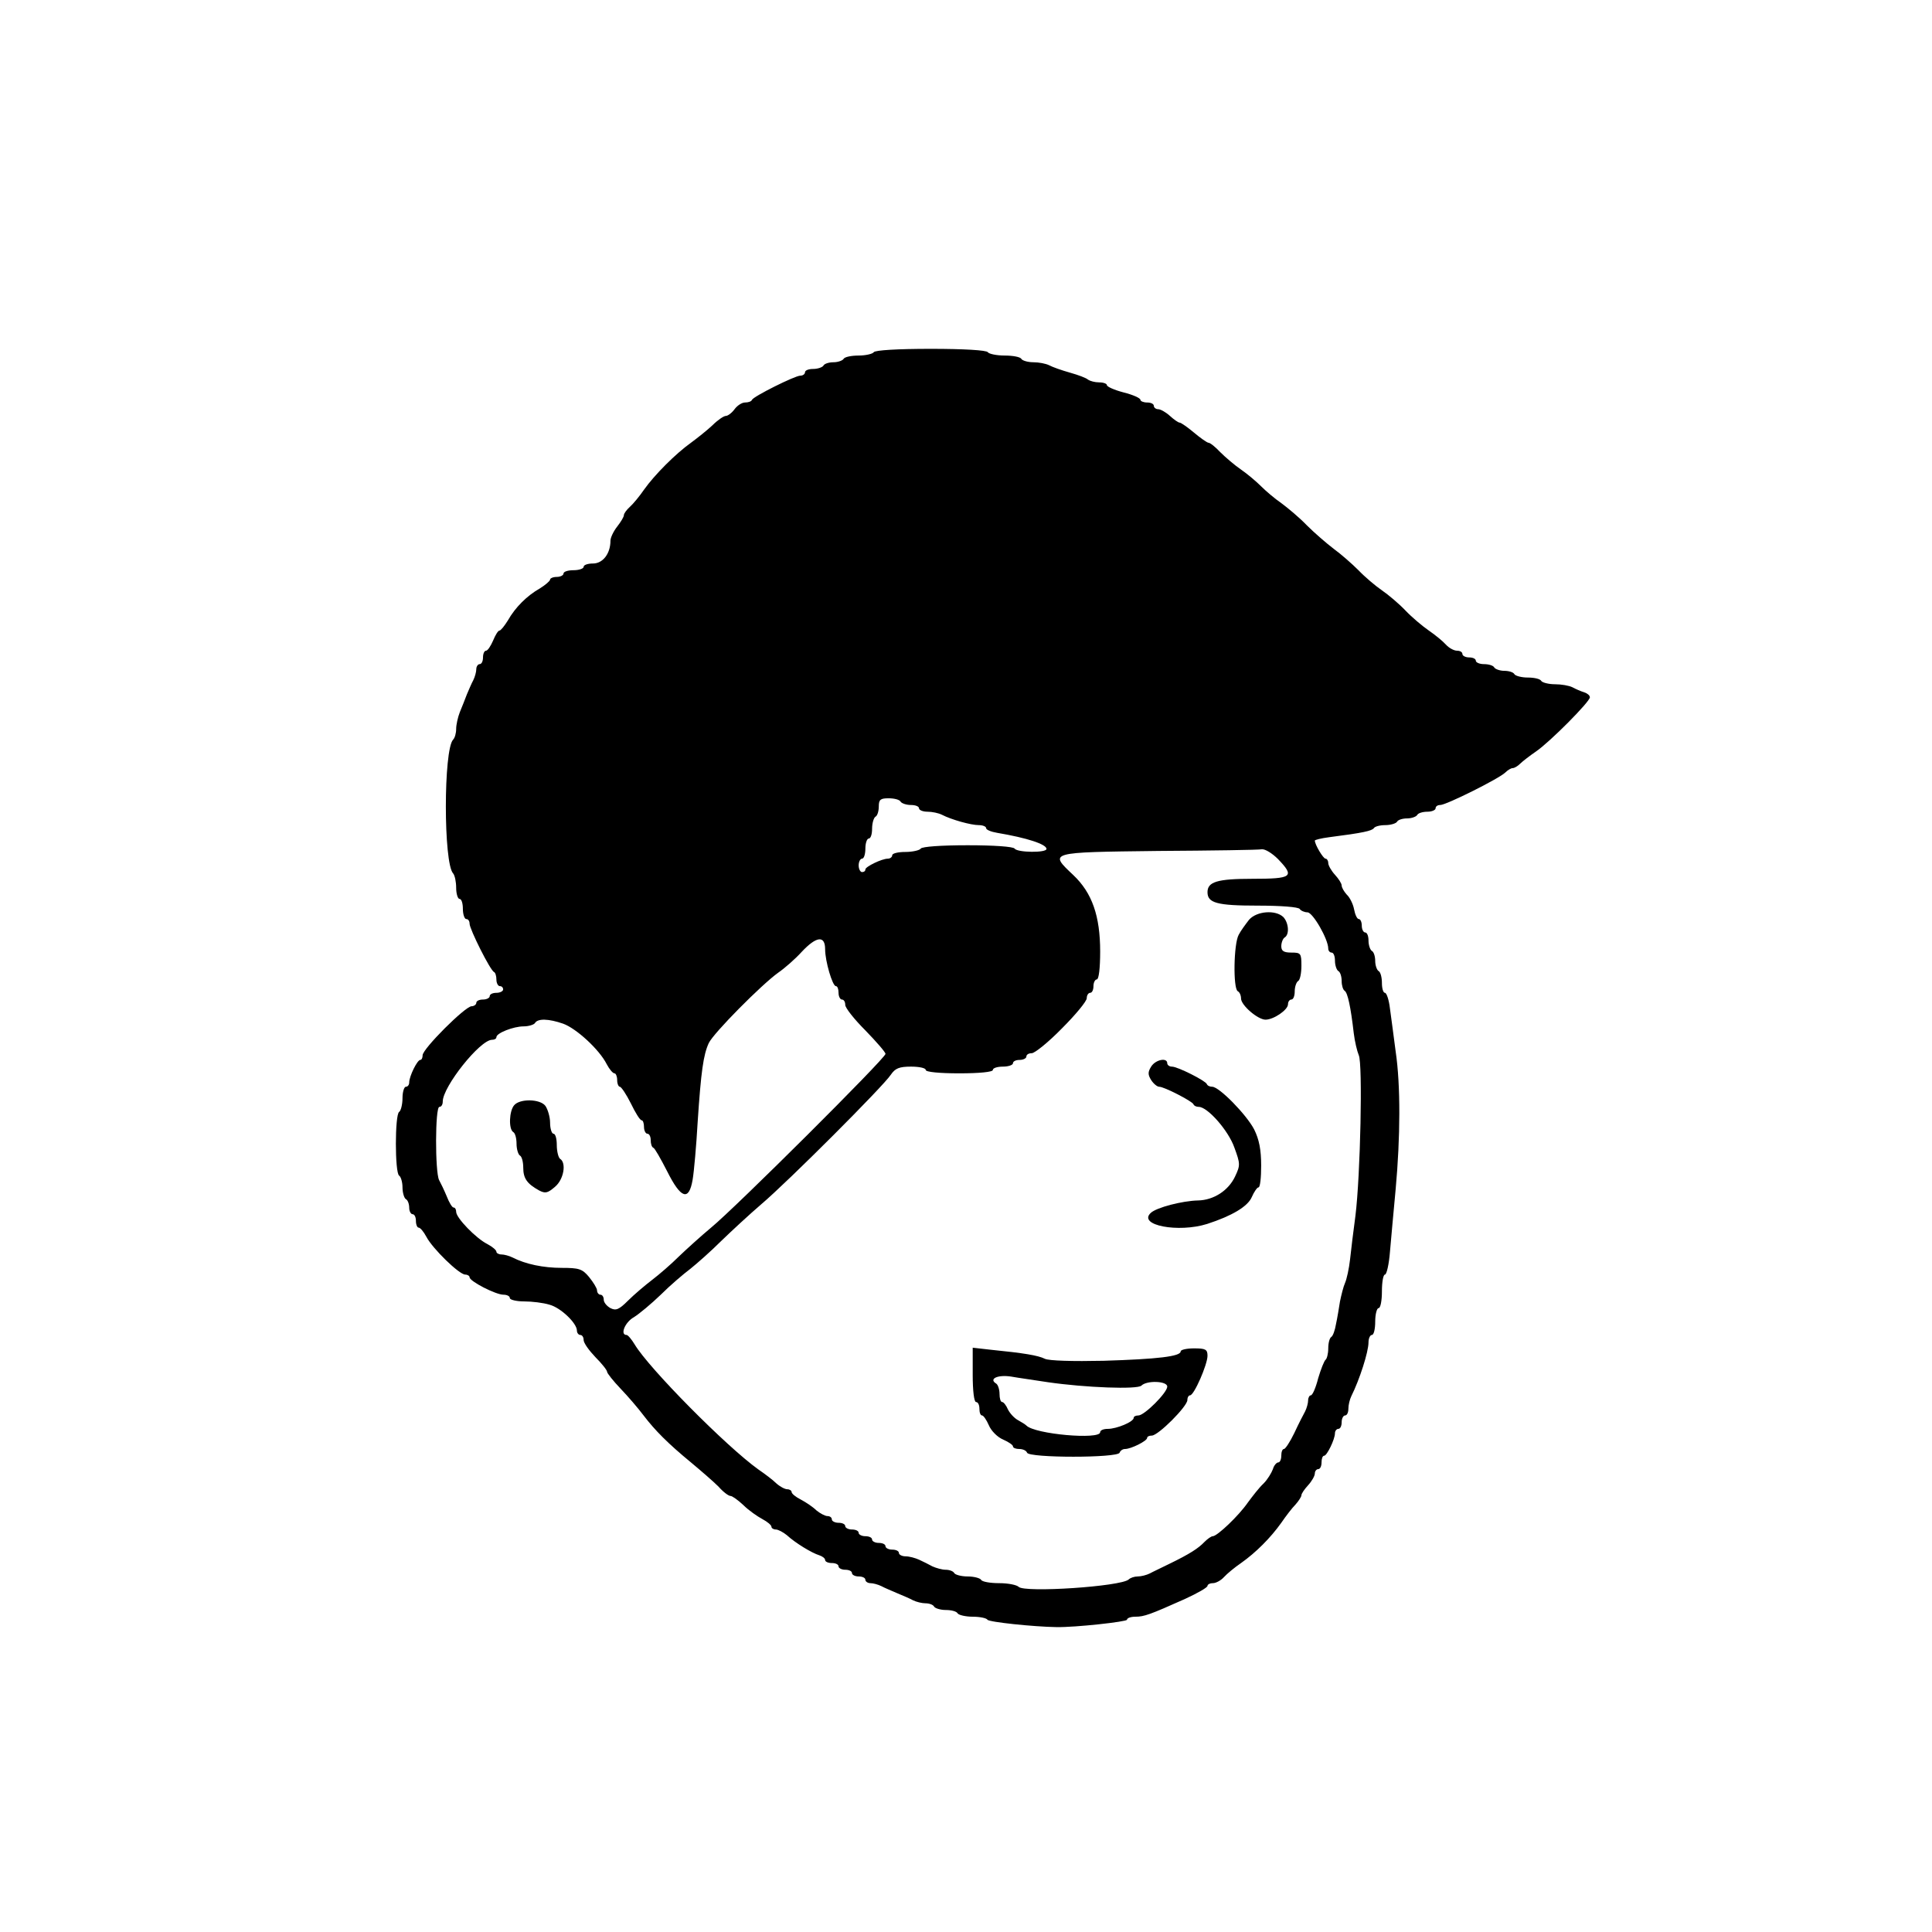
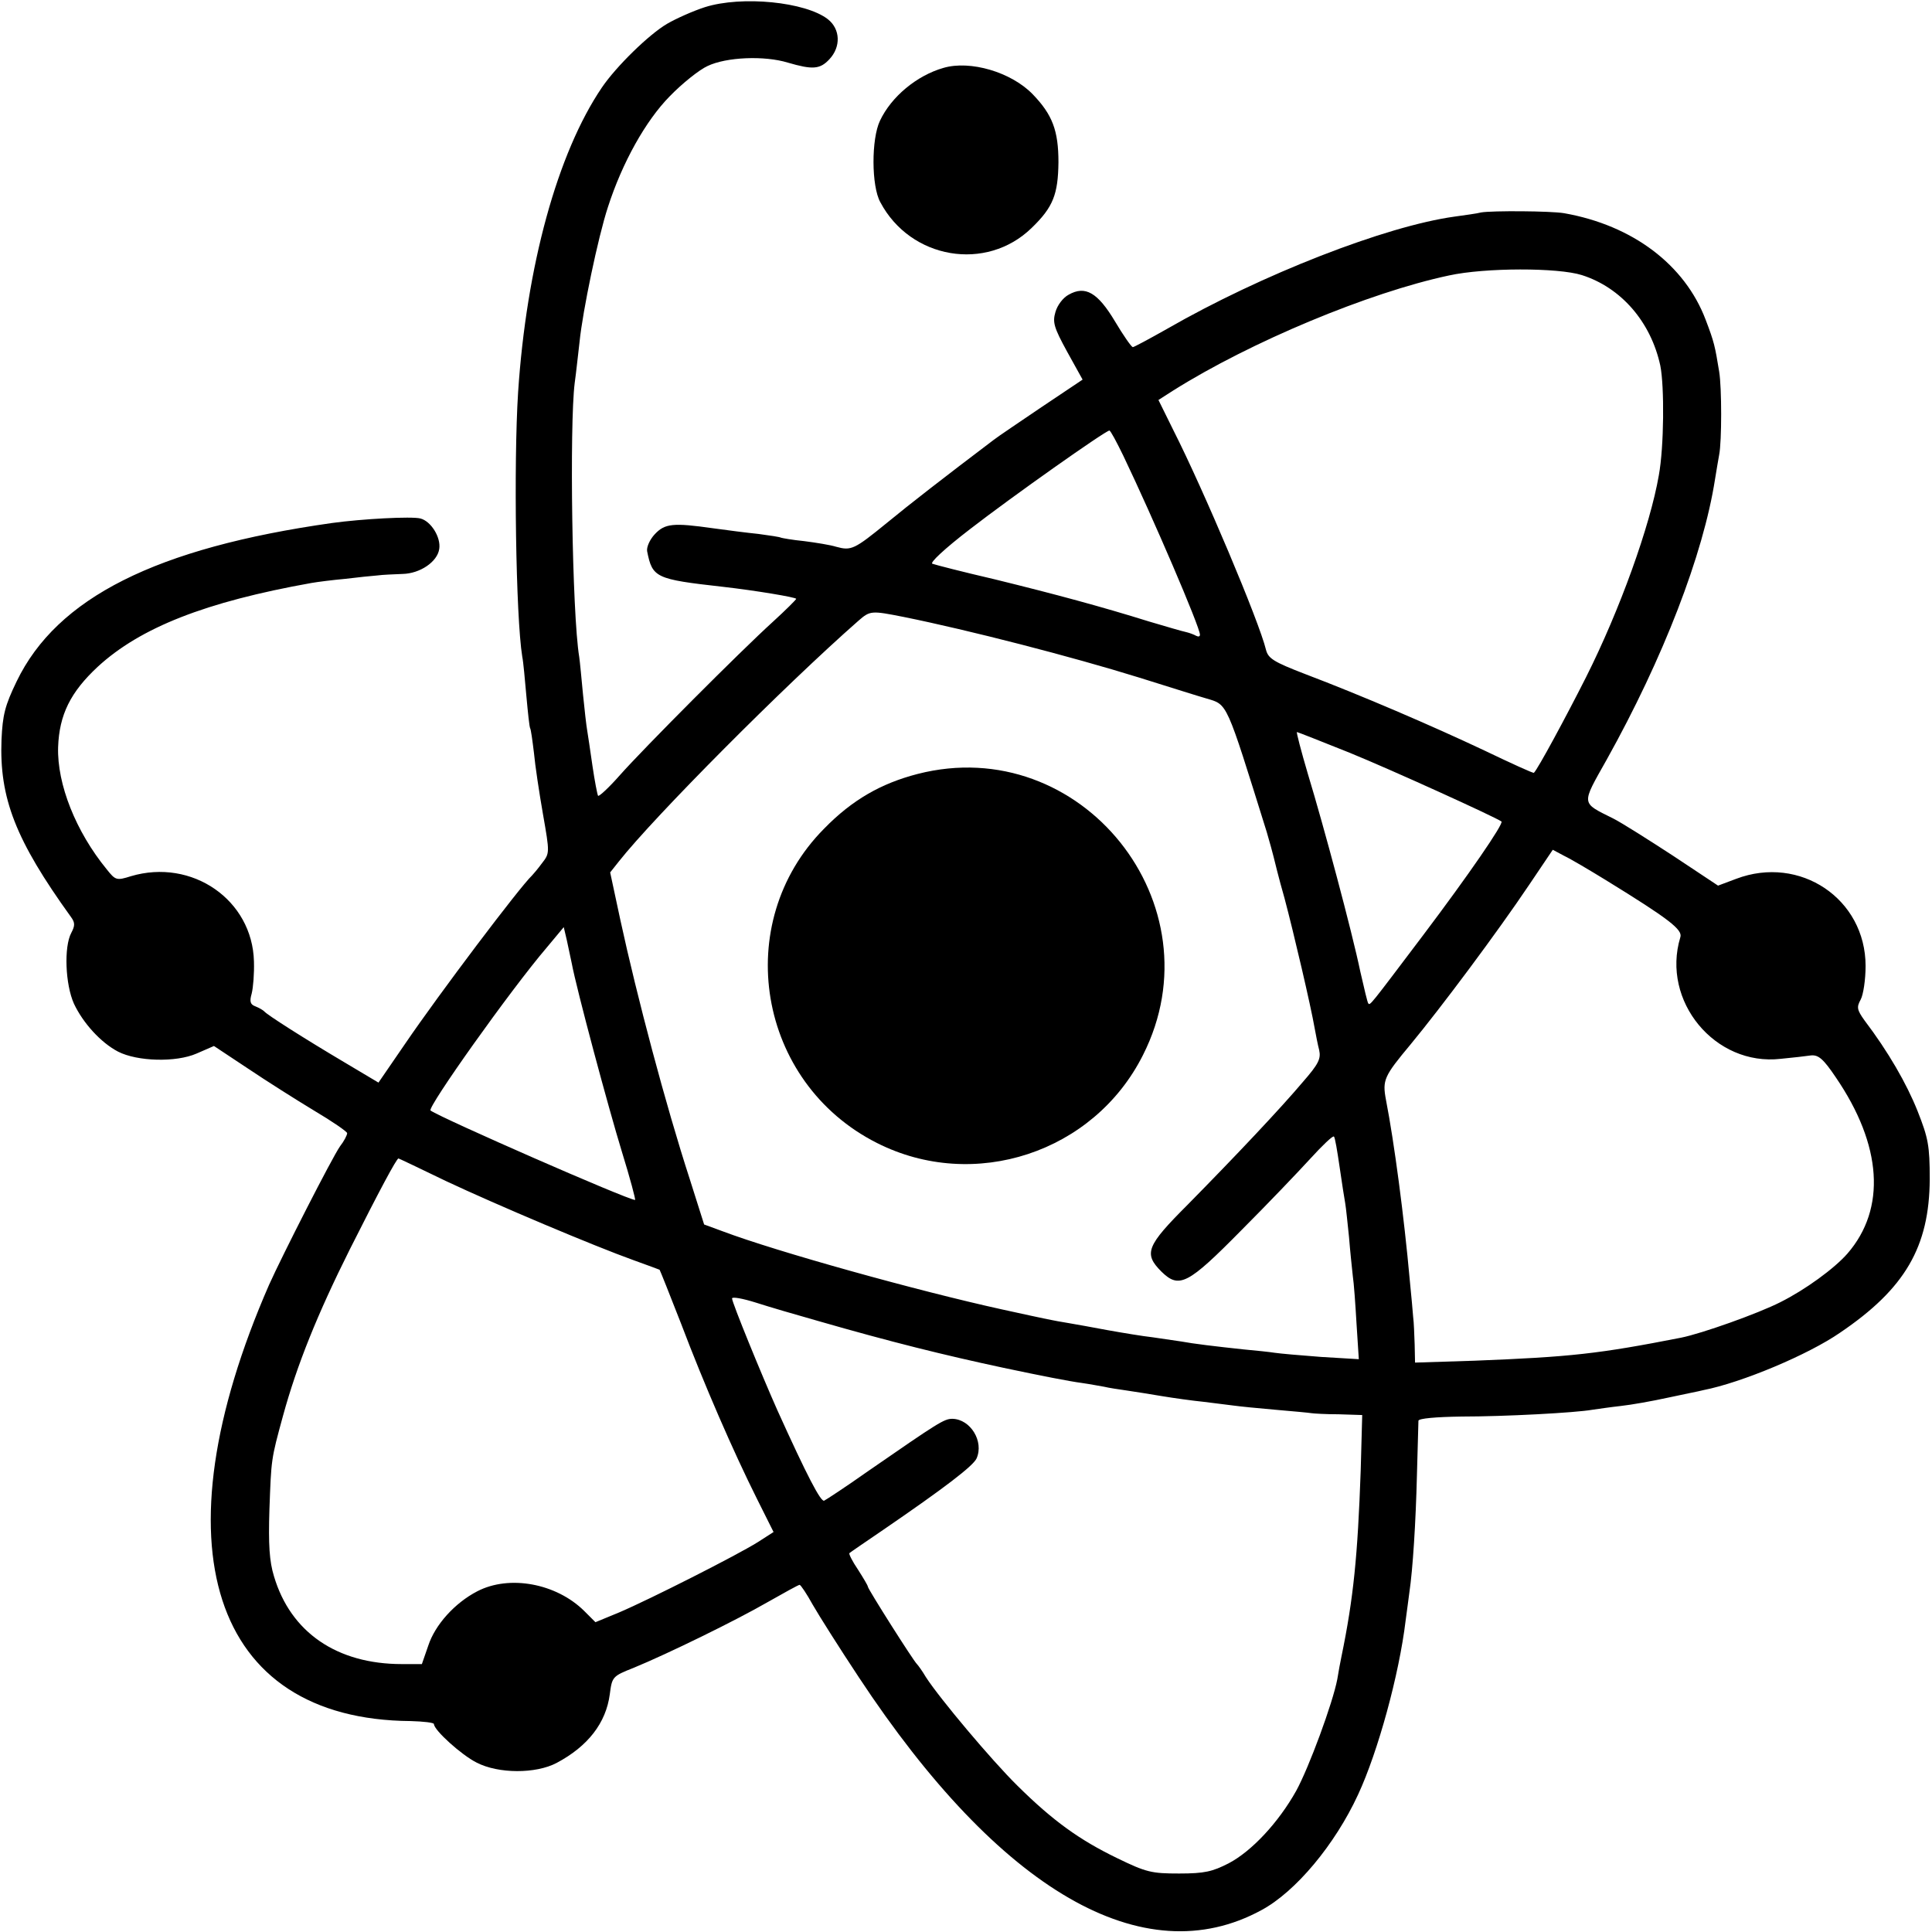
- <svg xmlns="http://www.w3.org/2000/svg" version="1.0" width="576pt" height="576pt" viewBox="0 0 576 576" preserveAspectRatio="xMidYMid meet">
-   <g transform="translate(0,576) scale(0.1,-0.1)" fill="#000000" stroke="none">
-     <path d="M2605 4710 c-3 -5 -24 -10 -45 -10 -21 0 -42 -4 -45 -10 -3 -5 -17 -10 -30 -10 -13 0 -27 -4 -30 -10 -3 -5 -17 -10 -31 -10 -13 0 -24 -4 -24 -10 0 -5 -6 -10 -14 -10 -16 0 -140 -62 -144 -72 -2 -5 -11 -8 -21 -8 -9 0 -23 -9 -31 -20 -8 -11 -20 -20 -26 -20 -6 0 -24 -12 -40 -28 -16 -15 -45 -38 -64 -52 -45 -32 -109 -96 -140 -140 -13 -19 -32 -42 -42 -51 -10 -9 -18 -20 -18 -25 0 -5 -9 -20 -20 -34 -11 -14 -20 -33 -20 -42 0 -39 -23 -68 -52 -68 -15 0 -28 -4 -28 -10 0 -5 -13 -10 -30 -10 -16 0 -30 -4 -30 -10 0 -5 -9 -10 -20 -10 -11 0 -20 -4 -20 -8 0 -4 -14 -16 -30 -26 -39 -22 -74 -57 -96 -96 -10 -16 -21 -30 -25 -30 -4 0 -12 -13 -19 -30 -7 -16 -16 -30 -21 -30 -5 0 -9 -9 -9 -20 0 -11 -4 -20 -10 -20 -5 0 -10 -7 -10 -15 0 -8 -4 -23 -9 -33 -5 -9 -13 -28 -19 -42 -5 -14 -15 -38 -21 -53 -6 -15 -11 -38 -11 -50 0 -13 -4 -27 -9 -32 -29 -30 -29 -369 0 -399 5 -6 9 -25 9 -43 0 -18 5 -33 10 -33 6 0 10 -13 10 -30 0 -16 5 -30 10 -30 6 0 10 -6 10 -14 0 -16 62 -140 73 -144 4 -2 7 -12 7 -23 0 -10 5 -19 10 -19 6 0 10 -4 10 -10 0 -5 -9 -10 -20 -10 -11 0 -20 -4 -20 -10 0 -5 -9 -10 -20 -10 -11 0 -20 -4 -20 -10 0 -5 -7 -10 -14 -10 -19 0 -146 -127 -146 -146 0 -8 -3 -14 -7 -14 -9 0 -33 -49 -33 -67 0 -7 -4 -13 -10 -13 -5 0 -10 -15 -10 -34 0 -19 -5 -38 -10 -41 -13 -8 -13 -182 0 -190 5 -3 10 -19 10 -35 0 -16 5 -32 10 -35 6 -3 10 -15 10 -26 0 -10 5 -19 10 -19 6 0 10 -9 10 -20 0 -11 4 -20 8 -20 5 0 15 -12 23 -27 18 -35 98 -113 116 -113 7 0 13 -4 13 -8 0 -12 78 -52 101 -52 10 0 19 -4 19 -10 0 -5 19 -10 43 -10 23 0 57 -4 76 -10 33 -9 81 -55 81 -77 0 -7 5 -13 10 -13 6 0 10 -7 10 -15 0 -9 16 -31 35 -51 19 -19 35 -39 35 -44 0 -4 18 -27 41 -51 22 -23 52 -58 67 -78 35 -46 74 -85 142 -141 30 -25 67 -57 82 -72 14 -16 30 -28 36 -28 5 0 22 -12 38 -27 16 -16 42 -34 57 -42 15 -8 27 -18 27 -23 0 -4 6 -8 13 -8 7 0 22 -8 33 -17 25 -23 74 -53 97 -60 9 -3 17 -9 17 -14 0 -5 9 -9 20 -9 11 0 20 -4 20 -10 0 -5 9 -10 20 -10 11 0 20 -4 20 -10 0 -5 9 -10 20 -10 11 0 20 -4 20 -10 0 -5 7 -10 15 -10 8 0 23 -4 33 -9 9 -5 31 -14 47 -21 17 -7 38 -16 47 -21 10 -5 27 -9 37 -9 11 0 23 -4 26 -10 3 -5 19 -10 35 -10 16 0 32 -4 35 -10 3 -5 24 -10 45 -10 21 0 41 -4 44 -9 4 -7 138 -21 206 -22 56 -1 210 16 210 22 0 5 11 9 25 9 26 0 43 6 148 53 37 17 67 34 67 39 0 4 7 8 16 8 9 0 24 8 33 18 9 10 32 29 51 42 44 31 88 75 120 120 13 19 32 44 42 54 10 11 18 24 18 28 0 5 9 18 20 30 11 12 20 28 20 35 0 7 5 13 10 13 6 0 10 9 10 20 0 11 3 20 8 20 8 0 32 49 32 67 0 7 5 13 10 13 6 0 10 9 10 20 0 11 5 20 10 20 6 0 10 9 10 20 0 11 4 28 9 38 24 48 51 131 51 160 0 12 5 22 10 22 6 0 10 18 10 40 0 22 5 40 10 40 6 0 10 23 10 50 0 28 4 50 9 50 5 0 12 30 15 68 3 37 11 121 17 187 14 154 15 309 0 410 -6 44 -13 101 -17 128 -3 26 -10 47 -15 47 -5 0 -9 13 -9 29 0 17 -4 33 -10 36 -5 3 -10 17 -10 30 0 13 -4 27 -10 30 -5 3 -10 17 -10 31 0 13 -4 24 -10 24 -5 0 -10 9 -10 20 0 11 -4 20 -9 20 -5 0 -11 13 -14 29 -3 16 -13 36 -22 44 -8 9 -15 21 -15 27 0 6 -9 20 -20 32 -11 12 -20 28 -20 35 0 7 -4 13 -8 13 -7 0 -32 42 -32 54 0 2 19 7 43 10 102 13 127 19 133 27 3 5 18 9 34 9 16 0 32 5 35 10 3 6 17 10 30 10 13 0 27 5 30 10 3 6 17 10 31 10 13 0 24 5 24 10 0 6 6 10 14 10 18 0 176 79 194 97 7 7 17 13 22 13 5 0 15 6 22 13 7 7 29 24 48 37 42 29 160 148 160 161 0 6 -8 12 -17 15 -10 3 -26 10 -35 15 -10 5 -33 9 -52 9 -19 0 -38 5 -41 10 -3 6 -21 10 -40 10 -19 0 -37 5 -40 10 -3 6 -17 10 -30 10 -13 0 -27 5 -30 10 -3 6 -17 10 -31 10 -13 0 -24 5 -24 10 0 6 -9 10 -20 10 -11 0 -20 5 -20 10 0 6 -7 10 -16 10 -9 0 -24 8 -33 18 -9 10 -32 29 -51 42 -19 13 -51 40 -70 60 -19 20 -51 47 -70 60 -19 13 -51 40 -70 60 -19 19 -52 48 -74 64 -21 16 -57 47 -80 70 -22 23 -57 52 -76 66 -19 13 -46 36 -60 50 -14 14 -41 37 -60 50 -19 13 -47 37 -62 52 -14 15 -30 28 -35 28 -4 0 -24 14 -43 30 -19 16 -39 30 -43 30 -4 0 -17 9 -29 20 -12 11 -28 20 -35 20 -7 0 -13 5 -13 10 0 6 -9 10 -20 10 -11 0 -20 4 -20 8 0 5 -22 15 -50 22 -27 7 -50 17 -50 22 0 4 -10 8 -23 8 -13 0 -27 4 -33 8 -5 5 -29 14 -54 21 -25 7 -53 17 -62 22 -10 5 -31 9 -47 9 -17 0 -33 5 -36 10 -3 6 -26 10 -50 10 -24 0 -47 5 -50 10 -4 6 -72 10 -170 10 -98 0 -166 -4 -170 -10z m80 -1340 c3 -5 17 -10 31 -10 13 0 24 -4 24 -10 0 -5 11 -10 25 -10 14 0 33 -4 43 -9 29 -15 87 -31 110 -31 12 0 22 -4 22 -9 0 -5 15 -11 33 -14 89 -15 147 -34 147 -48 0 -12 -87 -11 -95 1 -4 6 -62 10 -140 10 -78 0 -136 -4 -140 -10 -3 -5 -24 -10 -46 -10 -21 0 -39 -4 -39 -10 0 -5 -6 -10 -13 -10 -18 0 -67 -24 -67 -32 0 -5 -4 -8 -10 -8 -5 0 -10 9 -10 20 0 11 5 20 10 20 6 0 10 14 10 30 0 17 5 30 10 30 6 0 10 13 10 29 0 17 5 33 10 36 6 3 10 17 10 31 0 20 5 24 29 24 17 0 33 -4 36 -10z m1125 -171 c51 -53 43 -59 -76 -59 -105 0 -134 -9 -134 -40 0 -32 28 -40 149 -40 69 0 122 -4 126 -10 3 -5 14 -10 23 -10 16 0 62 -80 62 -108 0 -7 5 -12 10 -12 6 0 10 -11 10 -24 0 -14 5 -28 10 -31 6 -3 10 -17 10 -30 0 -13 4 -26 9 -29 9 -6 18 -48 27 -126 3 -25 10 -54 15 -66 12 -24 5 -358 -10 -479 -6 -44 -13 -102 -16 -130 -3 -27 -10 -59 -15 -70 -5 -11 -11 -36 -15 -55 -3 -19 -8 -50 -12 -68 -3 -18 -9 -35 -14 -38 -5 -3 -9 -18 -9 -34 0 -16 -4 -31 -8 -34 -4 -3 -14 -28 -22 -55 -7 -28 -17 -51 -22 -51 -4 0 -8 -7 -8 -15 0 -8 -4 -23 -9 -33 -5 -9 -20 -38 -32 -64 -13 -27 -27 -48 -31 -48 -5 0 -8 -9 -8 -20 0 -11 -4 -20 -9 -20 -5 0 -13 -9 -16 -20 -4 -11 -16 -31 -28 -43 -13 -12 -33 -38 -47 -57 -27 -39 -90 -99 -104 -100 -5 0 -16 -8 -25 -17 -18 -19 -44 -36 -106 -66 -22 -11 -48 -23 -57 -28 -10 -5 -26 -9 -36 -9 -10 0 -22 -4 -27 -9 -23 -21 -310 -40 -328 -22 -6 6 -32 11 -58 11 -26 0 -51 4 -54 10 -3 5 -21 10 -40 10 -19 0 -37 5 -40 10 -3 6 -15 10 -26 10 -10 0 -28 5 -39 10 -11 6 -29 15 -40 20 -11 5 -29 10 -40 10 -11 0 -20 5 -20 10 0 6 -9 10 -20 10 -11 0 -20 5 -20 10 0 6 -9 10 -20 10 -11 0 -20 5 -20 10 0 6 -9 10 -20 10 -11 0 -20 5 -20 10 0 6 -9 10 -20 10 -11 0 -20 5 -20 10 0 6 -9 10 -20 10 -11 0 -20 5 -20 10 0 6 -6 10 -13 10 -7 0 -22 8 -33 17 -10 10 -31 24 -46 32 -16 8 -28 18 -28 23 0 4 -6 8 -13 8 -7 0 -22 8 -33 18 -10 10 -34 28 -53 41 -95 68 -326 301 -369 373 -9 15 -20 28 -24 28 -20 0 -5 38 22 53 16 10 52 40 80 67 28 28 68 62 88 77 20 16 62 53 92 83 31 30 85 80 120 110 79 67 364 352 386 386 13 19 25 24 60 24 24 0 44 -4 44 -10 0 -6 40 -10 100 -10 60 0 100 4 100 10 0 6 14 10 30 10 17 0 30 5 30 10 0 6 9 10 20 10 11 0 20 5 20 10 0 6 7 10 16 10 9 0 50 33 90 74 41 41 74 81 74 90 0 9 5 16 10 16 6 0 10 9 10 20 0 11 5 20 10 20 6 0 10 34 10 83 0 106 -24 175 -80 228 -73 69 -76 68 253 72 160 1 300 3 309 5 10 1 31 -12 48 -29z m-1350 -269 c0 -36 22 -110 32 -110 5 0 8 -9 8 -20 0 -11 5 -20 10 -20 6 0 10 -7 10 -16 0 -9 27 -43 60 -76 33 -34 60 -65 60 -70 0 -13 -449 -460 -520 -518 -30 -25 -73 -64 -96 -86 -23 -23 -59 -54 -80 -70 -21 -16 -54 -44 -72 -62 -27 -27 -36 -30 -52 -22 -11 6 -20 17 -20 25 0 8 -4 15 -10 15 -5 0 -10 6 -10 13 0 6 -11 24 -24 40 -20 24 -30 27 -81 27 -55 0 -108 11 -147 31 -10 5 -25 9 -33 9 -8 0 -15 4 -15 8 0 5 -12 15 -27 23 -34 17 -93 78 -93 96 0 7 -3 13 -8 13 -4 0 -13 15 -20 33 -7 17 -18 40 -23 49 -12 24 -12 218 1 218 6 0 10 7 10 16 0 44 111 184 147 184 7 0 13 3 13 8 0 12 51 32 81 32 15 0 31 5 34 10 8 14 41 13 84 -2 39 -14 108 -77 130 -121 8 -15 18 -27 23 -27 4 0 8 -9 8 -20 0 -11 4 -20 8 -20 4 0 19 -22 33 -50 13 -27 27 -50 32 -50 4 0 7 -9 7 -20 0 -11 5 -20 10 -20 6 0 10 -9 10 -19 0 -11 3 -21 8 -23 4 -1 22 -33 41 -70 41 -82 65 -90 76 -25 4 23 11 101 15 172 10 151 17 200 33 235 14 30 158 175 207 210 19 13 51 41 70 62 44 47 70 50 70 8z" />
-     <path d="M3724 3018 c-10 -13 -25 -33 -31 -45 -15 -27 -17 -159 -3 -168 6 -3 10 -13 10 -22 0 -20 50 -63 73 -63 24 0 67 29 67 46 0 8 5 14 10 14 6 0 10 11 10 24 0 14 5 28 10 31 6 3 10 24 10 46 0 37 -2 39 -30 39 -23 0 -30 5 -30 19 0 11 5 23 10 26 15 9 12 44 -4 61 -23 22 -79 18 -102 -8z" />
-     <path d="M3432 2580 c-10 -16 -10 -24 0 -40 7 -11 18 -20 24 -20 15 0 98 -43 102 -52 2 -5 9 -8 16 -8 26 0 88 -70 106 -121 18 -49 18 -53 2 -87 -20 -42 -64 -70 -110 -71 -47 -1 -124 -21 -141 -37 -40 -37 82 -60 168 -33 74 24 121 52 133 80 7 16 16 29 20 29 5 0 8 29 8 65 0 47 -6 78 -21 108 -23 44 -104 127 -125 127 -7 0 -14 3 -16 8 -4 10 -87 52 -104 52 -8 0 -14 5 -14 10 0 18 -35 11 -48 -10z" />
-     <path d="M2900 1661 c0 -47 4 -81 10 -81 6 0 10 -9 10 -20 0 -11 3 -20 8 -20 4 0 13 -13 20 -29 7 -17 26 -36 43 -43 16 -7 29 -16 29 -20 0 -5 9 -8 19 -8 11 0 21 -5 23 -11 5 -16 271 -16 276 0 2 6 9 11 16 11 18 0 66 24 66 33 0 4 6 7 14 7 19 0 106 87 106 106 0 8 4 14 8 14 12 0 52 92 52 118 0 19 -6 22 -40 22 -22 0 -40 -4 -40 -9 0 -15 -68 -23 -230 -28 -91 -2 -163 0 -175 6 -20 10 -62 17 -162 27 l-53 6 0 -81z m225 -22 c111 -16 266 -22 278 -10 16 16 77 14 77 -3 0 -18 -68 -86 -86 -86 -8 0 -14 -3 -14 -7 0 -12 -51 -33 -77 -33 -13 0 -23 -4 -23 -10 0 -23 -195 -6 -220 20 -3 3 -14 10 -25 16 -11 6 -24 20 -30 32 -5 12 -13 22 -17 22 -5 0 -8 11 -8 24 0 14 -5 28 -10 31 -23 14 4 27 44 21 22 -4 73 -11 111 -17z" />
-     <path d="M1533 2465 c-15 -17 -17 -71 -3 -80 6 -3 10 -19 10 -35 0 -16 5 -32 10 -35 6 -3 10 -20 10 -36 0 -32 11 -48 47 -68 19 -10 26 -8 48 11 26 22 34 71 15 83 -5 3 -10 22 -10 41 0 19 -4 34 -10 34 -5 0 -10 15 -10 33 0 17 -7 40 -14 50 -16 21 -76 22 -93 2z" />
+ <svg xmlns="http://www.w3.org/2000/svg" version="1.0" width="512pt" height="512pt" viewBox="0 0 512 512" preserveAspectRatio="xMidYMid meet">
+   <g transform="translate(0,512) scale(0.1,-0.1)" fill="#000000" stroke="none">
+     <path d="M1868 5101 c-31 -10 -76 -30 -100 -44 -48 -28 -135 -113 -173 -169 -118 -174 -200 -474 -222 -808 -12 -188 -6 -595 11 -700 3 -14 7 -61 11 -105 4 -44 8 -82 10 -85 2 -3 6 -32 10 -65 3 -33 14 -106 24 -163 18 -103 18 -103 -3 -130 -11 -15 -23 -29 -26 -32 -32 -30 -245 -312 -337 -447 l-70 -102 -89 53 c-108 64 -207 127 -214 136 -3 3 -13 9 -23 13 -14 5 -16 13 -10 34 4 16 7 53 6 85 -4 163 -164 274 -326 226 -38 -12 -41 -11 -64 18 -82 100 -132 226 -129 324 3 86 33 146 105 213 113 104 286 172 566 222 17 3 57 8 90 11 33 4 71 8 85 9 14 2 44 3 67 4 46 1 92 32 97 66 5 31 -22 74 -50 81 -23 6 -154 -1 -234 -12 -466 -66 -729 -198 -836 -420 -31 -64 -37 -89 -40 -154 -6 -155 37 -266 184 -470 11 -15 11 -23 1 -42 -20 -37 -16 -137 7 -188 24 -51 71 -103 117 -127 51 -26 153 -29 208 -5 l46 20 89 -59 c49 -33 128 -83 176 -112 49 -29 88 -56 88 -60 0 -5 -8 -21 -19 -35 -21 -30 -153 -289 -188 -367 -302 -691 -153 -1152 375 -1156 34 -1 62 -4 62 -8 0 -16 73 -82 113 -102 58 -30 157 -30 212 -1 83 44 131 106 141 182 6 46 7 48 63 70 90 37 270 125 355 174 44 25 82 46 85 46 3 0 19 -24 35 -53 16 -28 71 -115 122 -192 374 -567 755 -787 1067 -617 91 49 195 174 256 306 53 114 109 319 126 461 4 28 8 61 10 75 9 60 17 186 20 310 2 74 4 140 4 145 1 6 46 10 114 11 115 0 302 10 347 18 14 2 48 7 75 10 28 3 84 13 125 22 41 9 83 17 94 20 102 20 278 94 362 152 173 117 237 228 238 407 0 89 -4 109 -32 180 -29 73 -78 158 -141 241 -20 28 -21 35 -10 55 7 13 13 53 13 89 0 178 -174 295 -343 231 l-48 -18 -119 79 c-66 43 -137 88 -159 99 -86 43 -85 35 -17 156 150 269 256 544 287 743 4 25 9 54 11 65 7 35 7 178 0 220 -11 67 -13 78 -36 138 -55 145 -193 250 -375 282 -35 6 -191 7 -220 2 -11 -3 -42 -7 -70 -11 -182 -25 -511 -153 -763 -298 -46 -26 -87 -48 -90 -48 -4 1 -25 31 -47 68 -46 77 -79 96 -123 71 -15 -8 -30 -28 -35 -46 -8 -27 -4 -41 31 -105 l41 -74 -109 -73 c-59 -40 -117 -79 -127 -87 -136 -103 -221 -169 -283 -220 -86 -70 -94 -74 -134 -63 -16 5 -54 11 -85 15 -31 3 -58 8 -61 9 -3 2 -30 6 -60 10 -30 3 -84 10 -120 15 -106 15 -128 13 -155 -16 -13 -14 -22 -34 -20 -45 14 -70 22 -74 200 -94 88 -10 195 -28 195 -32 0 -2 -28 -30 -62 -61 -87 -79 -342 -335 -405 -406 -29 -33 -55 -57 -58 -55 -2 3 -9 39 -15 80 -6 41 -12 83 -14 94 -2 11 -7 54 -11 95 -4 41 -8 86 -10 99 -19 115 -26 615 -12 726 4 28 9 77 13 110 8 80 49 277 75 356 38 118 100 229 164 294 33 34 78 70 100 80 50 24 151 28 213 9 65 -19 85 -18 110 9 31 33 29 80 -4 106 -59 46 -228 63 -326 32z m2324 -710 c104 -33 183 -124 208 -240 11 -55 10 -215 -4 -291 -23 -133 -103 -356 -193 -535 -52 -103 -128 -244 -138 -253 -1 -2 -60 25 -131 59 -142 67 -326 146 -476 203 -83 32 -97 41 -103 64 -18 75 -165 423 -245 581 l-40 81 39 25 c205 129 519 260 731 305 96 21 289 21 352 1z m-1215 -479 c79 -165 203 -454 203 -474 0 -5 -4 -6 -10 -3 -5 3 -18 8 -27 10 -10 2 -54 15 -98 28 -125 39 -247 72 -410 112 -82 19 -156 38 -164 41 -8 2 31 39 100 92 111 86 359 261 369 261 3 0 19 -30 37 -67z m-582 -427 c173 -35 445 -105 625 -161 80 -25 159 -50 177 -55 57 -17 51 -5 160 -354 8 -27 16 -57 18 -65 2 -8 14 -58 29 -110 25 -94 70 -287 80 -345 3 -16 8 -43 12 -58 5 -23 -2 -37 -43 -84 -59 -70 -177 -195 -305 -325 -110 -110 -118 -130 -70 -178 47 -46 70 -34 212 110 69 69 151 155 183 190 31 34 59 61 62 58 3 -2 9 -39 15 -80 6 -42 13 -86 15 -97 2 -11 6 -51 10 -89 3 -38 8 -84 10 -103 3 -19 7 -76 10 -128 l6 -93 -100 6 c-54 4 -110 9 -123 11 -12 2 -50 6 -83 9 -75 8 -133 15 -165 21 -14 2 -47 7 -75 11 -27 3 -81 12 -120 19 -38 7 -86 16 -105 19 -42 7 -47 8 -175 36 -223 49 -597 153 -740 207 l-49 18 -38 120 c-64 197 -140 484 -184 687 l-27 126 23 29 c93 118 439 466 635 638 31 27 34 27 120 10z m1182 -360 c108 -44 383 -169 402 -182 7 -5 -88 -143 -208 -302 -142 -188 -140 -186 -145 -180 -2 2 -11 40 -21 84 -22 106 -97 386 -139 524 -18 61 -31 111 -29 111 2 0 65 -25 140 -55z m678 -337 c169 -104 205 -132 198 -152 -51 -169 92 -342 266 -322 31 3 67 7 80 9 20 2 33 -9 66 -58 123 -180 134 -348 31 -467 -35 -40 -112 -96 -178 -129 -59 -30 -208 -83 -263 -94 -219 -43 -293 -51 -547 -61 l-158 -5 -1 48 c-1 26 -2 59 -4 73 -1 14 -5 58 -9 98 -15 167 -41 364 -63 477 -10 53 -5 63 65 147 81 98 229 296 315 424 l62 92 30 -16 c17 -8 66 -37 110 -64z m-2740 -220 c13 -70 98 -386 133 -500 22 -71 37 -128 35 -128 -19 0 -512 216 -542 237 -10 7 213 321 308 432 l45 54 8 -34 c4 -19 10 -46 13 -61z m-333 -578 c134 -63 392 -172 498 -210 36 -13 66 -24 68 -25 1 -1 27 -66 57 -143 61 -161 138 -338 201 -464 l44 -88 -42 -27 c-56 -35 -285 -151 -367 -186 l-63 -26 -30 30 c-74 73 -198 96 -283 52 -60 -31 -112 -89 -130 -144 l-17 -49 -53 0 c-172 0 -295 84 -339 233 -12 39 -15 83 -12 177 5 134 4 131 36 248 37 135 91 269 177 441 78 155 124 241 129 241 1 0 58 -27 126 -60z m987 -371 c191 -55 332 -90 491 -124 99 -21 176 -36 207 -40 21 -3 47 -8 59 -10 12 -3 39 -7 60 -10 21 -3 64 -10 94 -15 30 -5 80 -12 110 -15 30 -4 66 -8 80 -10 14 -2 63 -7 110 -11 47 -4 90 -8 95 -9 6 -1 38 -3 73 -3 l62 -2 -4 -147 c-8 -226 -19 -338 -51 -493 -3 -14 -8 -41 -11 -60 -12 -63 -75 -234 -109 -296 -47 -84 -118 -160 -179 -192 -43 -22 -64 -27 -131 -27 -73 0 -87 3 -165 41 -99 48 -169 98 -264 192 -68 67 -205 230 -242 287 -10 17 -21 32 -24 35 -9 8 -130 199 -130 205 0 3 -12 23 -26 45 -15 22 -25 42 -23 44 2 2 43 30 90 62 162 111 238 169 247 189 20 45 -16 104 -64 105 -22 0 -36 -9 -224 -139 -58 -41 -110 -75 -116 -78 -9 -3 -44 63 -124 240 -41 92 -120 285 -120 296 0 5 28 0 63 -11 34 -11 109 -33 166 -49z" />
+     <path d="M2432 3069 c-97 -25 -174 -69 -248 -145 -248 -250 -177 -673 140 -833 257 -130 575 -26 705 233 202 399 -164 856 -597 745z" />
+     <path d="M2500 4940 c-70 -20 -138 -76 -168 -140 -23 -48 -23 -173 1 -216 80 -151 281 -185 401 -68 57 55 70 89 71 174 0 84 -16 126 -68 180 -57 59 -166 91 -237 70z" />
  </g>
</svg>
